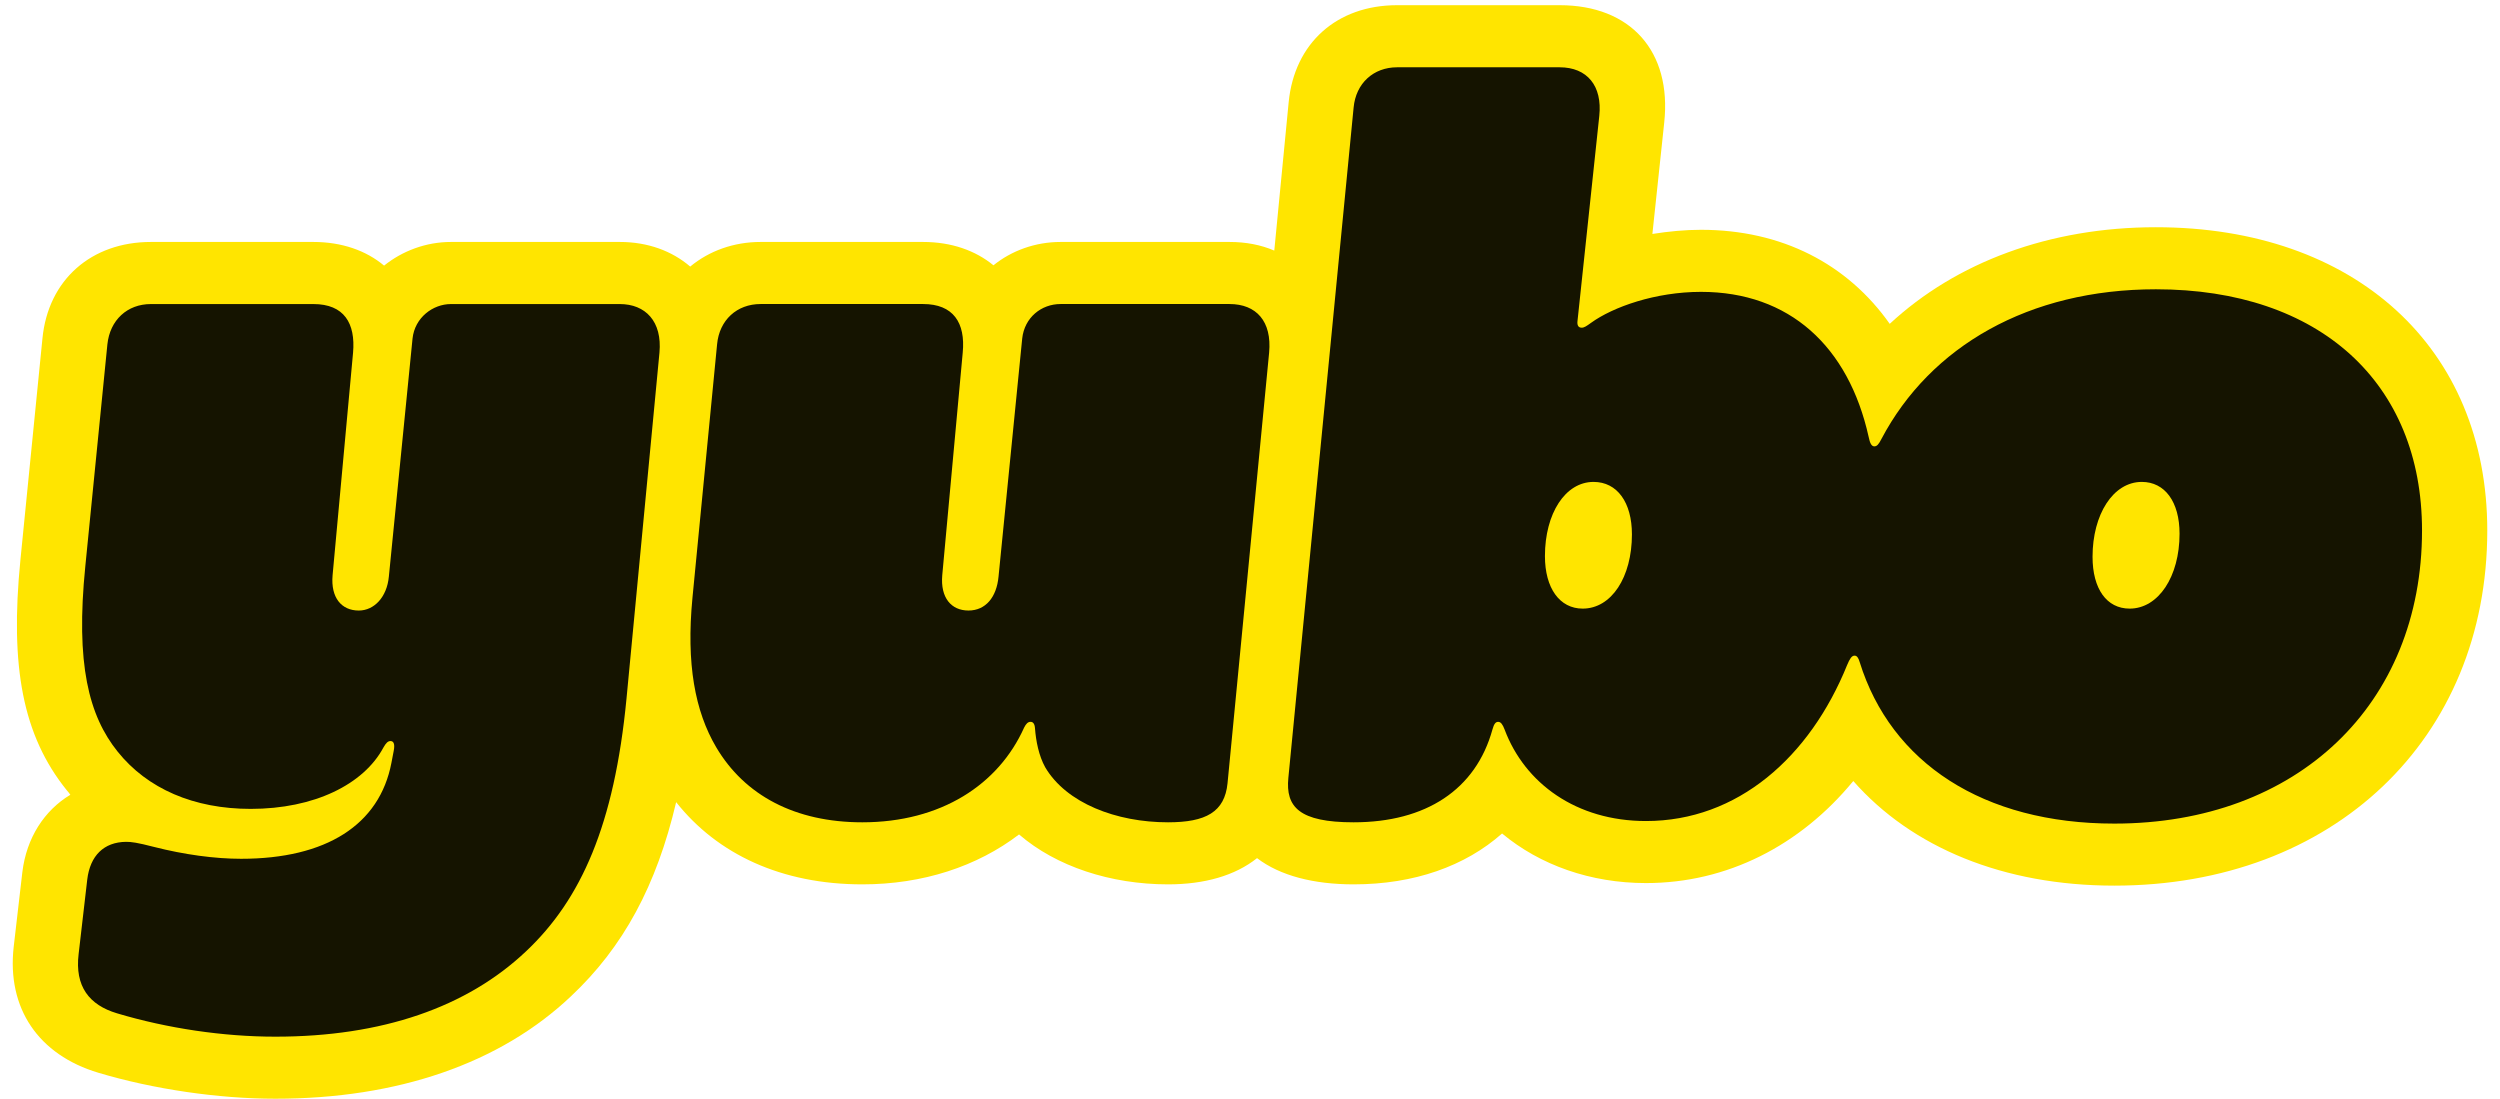
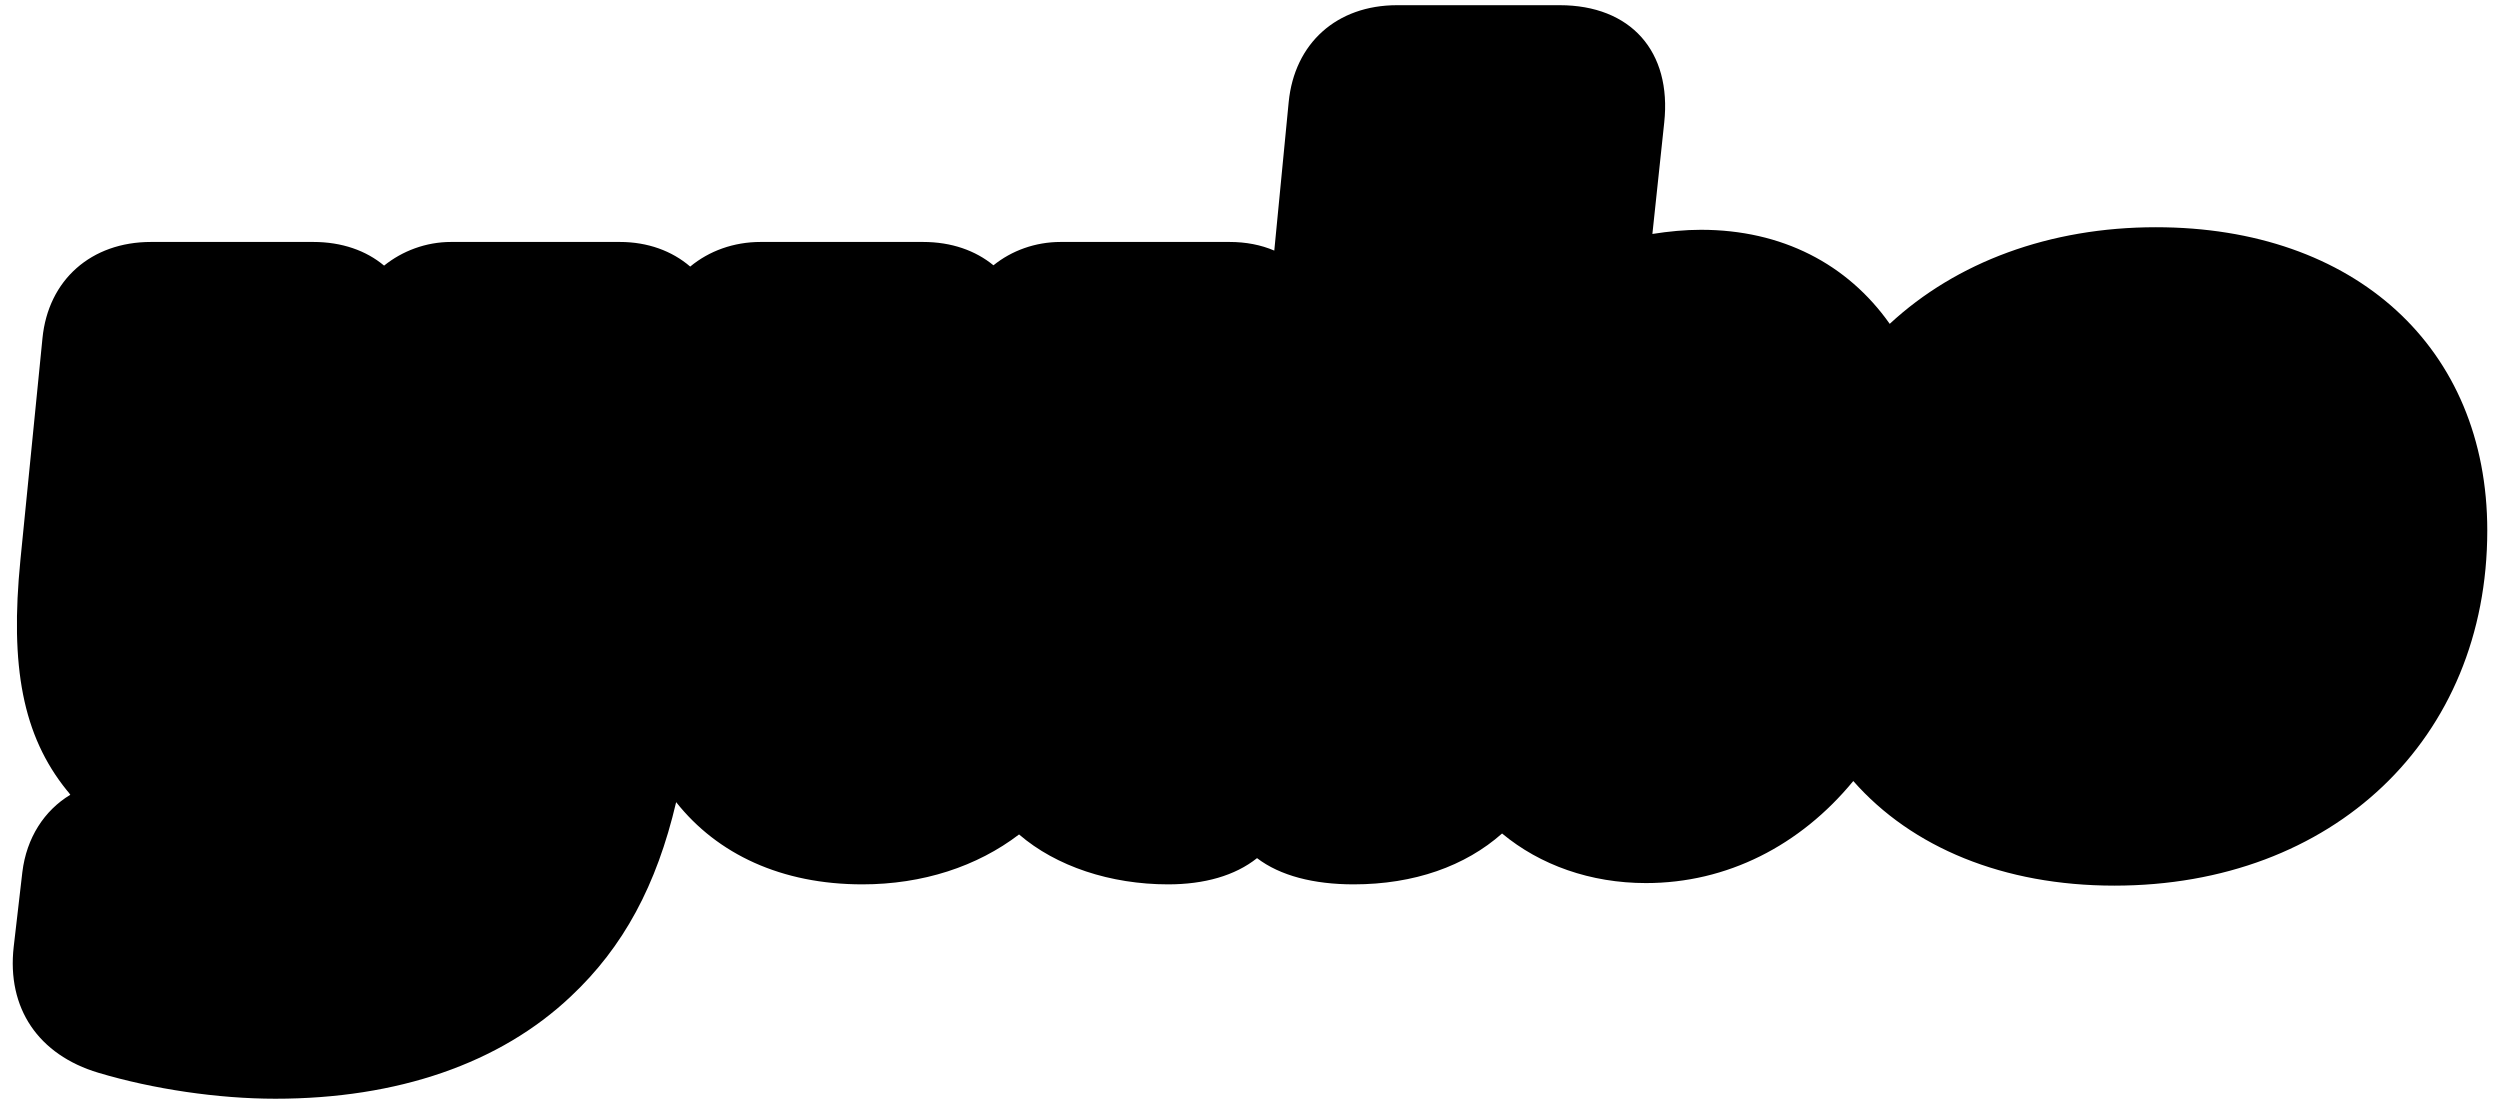
<svg xmlns="http://www.w3.org/2000/svg" width="157" height="69" viewBox="0 0 157 69" fill="none">
  <g id="Logo">
-     <path id="Vector" d="M17.292 69C24.965 69 31.394 66.79 35.853 62.57C39.148 59.476 41.237 55.598 42.462 50.375C45.053 53.65 49.091 55.538 54.154 55.538C57.95 55.538 61.365 54.414 63.997 52.403C66.327 54.412 69.743 55.538 73.358 55.538C75.627 55.538 77.556 54.996 78.942 53.891C80.389 54.996 82.498 55.538 85.009 55.538C88.805 55.538 92.02 54.393 94.33 52.343C96.721 54.333 99.894 55.457 103.369 55.457C108.452 55.457 113.052 53.106 116.386 49.048C120.062 53.228 125.828 55.618 132.777 55.618C146.518 55.618 156.201 46.416 156.201 33.316C156.201 21.824 147.884 14.27 135.389 14.27C128.72 14.27 122.854 16.46 118.675 20.338C116.023 16.58 111.906 14.431 106.823 14.431C105.819 14.431 104.794 14.531 103.77 14.692L104.513 7.7C104.995 3.221 102.404 0.326 97.945 0.326H87.739C83.943 0.326 81.291 2.718 80.929 6.414L80.025 15.737C79.182 15.375 78.238 15.195 77.213 15.195H66.606C65.02 15.195 63.532 15.737 62.389 16.661C61.264 15.737 59.757 15.195 57.969 15.195H47.764C46.077 15.195 44.529 15.758 43.345 16.741C42.2 15.756 40.673 15.195 38.926 15.195H28.32C26.753 15.195 25.267 15.758 24.121 16.681C22.997 15.737 21.469 15.195 19.681 15.195H9.477C5.741 15.195 3.029 17.565 2.667 21.242L1.282 35.164C0.618 41.856 1.423 46.194 4.195 49.631C4.276 49.731 4.356 49.811 4.416 49.911C2.789 50.896 1.665 52.603 1.403 54.774L0.861 59.455C0.42 63.313 2.408 66.245 6.184 67.371C9.618 68.398 13.695 69 17.292 69Z" fill="#FFE500" />
-     <path id="Vector_2" d="M132.777 51.722C124.541 51.722 118.756 47.904 116.787 41.576C116.706 41.295 116.607 41.174 116.466 41.174C116.285 41.174 116.164 41.375 116.003 41.756C113.653 47.563 109.114 51.561 103.368 51.561C98.989 51.561 95.755 49.19 94.489 45.814C94.369 45.493 94.248 45.332 94.087 45.332C93.926 45.332 93.826 45.452 93.725 45.814C92.68 49.591 89.546 51.641 85.007 51.641C81.592 51.641 80.728 50.677 80.909 48.848L85.007 6.757C85.148 5.23 86.253 4.226 87.739 4.226H97.945C99.672 4.226 100.636 5.391 100.435 7.28L99.069 20.138C99.028 20.44 99.129 20.579 99.33 20.579C99.491 20.579 99.632 20.479 99.912 20.278C101.298 19.273 103.97 18.329 106.823 18.329C112.368 18.329 116.084 21.744 117.35 27.43C117.431 27.832 117.53 28.032 117.711 28.032C117.872 28.032 117.992 27.891 118.153 27.569C121.227 21.743 127.414 18.167 135.389 18.167C145.674 18.167 152.103 24.034 152.103 33.316C152.103 44.247 144.268 51.722 132.777 51.722Z" fill="#151400" />
-     <path id="Vector_3" d="M133.742 38.221C135.549 38.221 136.876 36.212 136.876 33.519C136.876 31.51 135.951 30.264 134.506 30.264C132.698 30.264 131.412 32.313 131.412 34.966C131.411 36.975 132.295 38.221 133.742 38.221Z" fill="#FFE500" />
-     <path id="Vector_4" d="M99.392 38.221C101.199 38.221 102.485 36.251 102.485 33.559C102.485 31.551 101.561 30.264 100.075 30.264C98.306 30.264 97.022 32.234 97.022 34.926C97.022 36.934 97.945 38.221 99.392 38.221Z" fill="#FFE500" />
-     <path id="Vector_5" d="M54.153 51.641C49.935 51.641 46.761 49.953 44.973 46.919C43.648 44.669 43.085 41.695 43.487 37.536L45.033 21.624C45.174 20.098 46.279 19.093 47.765 19.093H57.969C59.857 19.093 60.641 20.258 60.459 22.147L59.173 36.131C59.053 37.538 59.736 38.341 60.82 38.341C61.905 38.341 62.588 37.497 62.708 36.211L64.194 21.263C64.335 19.937 65.399 19.093 66.605 19.093H77.211C78.898 19.093 79.883 20.179 79.701 22.147L77.089 49.189C76.909 50.997 75.723 51.641 73.353 51.641C70.099 51.641 66.965 50.435 65.639 48.185C65.237 47.461 65.057 46.538 64.997 45.733C64.977 45.453 64.877 45.331 64.716 45.331C64.556 45.331 64.436 45.451 64.314 45.693C62.711 49.27 59.095 51.641 54.153 51.641Z" fill="#151400" />
-     <path id="Vector_6" d="M17.292 65.103C14.018 65.103 10.503 64.58 7.348 63.636C5.6 63.113 4.695 61.948 4.937 59.919L5.479 55.238C5.659 53.73 6.524 52.887 7.909 52.867C8.251 52.867 8.592 52.908 9.677 53.188C11.566 53.67 13.494 53.932 15.141 53.932C20.485 53.932 23.839 51.801 24.582 47.904L24.724 47.161C24.824 46.658 24.683 46.538 24.522 46.538C24.362 46.538 24.242 46.658 24.081 46.94C22.835 49.27 19.722 50.798 15.744 50.798C12.169 50.798 9.255 49.533 7.388 47.202C5.581 44.951 4.736 41.716 5.359 35.549L6.744 21.626C6.905 20.099 7.99 19.095 9.476 19.095H19.681C21.61 19.095 22.334 20.3 22.172 22.148L20.886 36.133C20.765 37.539 21.448 38.342 22.532 38.342C23.496 38.342 24.3 37.499 24.42 36.212L25.907 21.264C26.047 19.938 27.193 19.095 28.317 19.095H38.923C40.531 19.095 41.595 20.18 41.414 22.148L39.345 43.867C38.581 51.803 36.493 56.484 33.038 59.74C29.324 63.255 24.001 65.103 17.292 65.103Z" fill="#151400" />
+     <path id="Vector" d="M17.292 69C24.965 69 31.394 66.79 35.853 62.57C39.148 59.476 41.237 55.598 42.462 50.375C45.053 53.65 49.091 55.538 54.154 55.538C57.95 55.538 61.365 54.414 63.997 52.403C66.327 54.412 69.743 55.538 73.358 55.538C75.627 55.538 77.556 54.996 78.942 53.891C80.389 54.996 82.498 55.538 85.009 55.538C88.805 55.538 92.02 54.393 94.33 52.343C96.721 54.333 99.894 55.457 103.369 55.457C108.452 55.457 113.052 53.106 116.386 49.048C120.062 53.228 125.828 55.618 132.777 55.618C146.518 55.618 156.201 46.416 156.201 33.316C156.201 21.824 147.884 14.27 135.389 14.27C128.72 14.27 122.854 16.46 118.675 20.338C116.023 16.58 111.906 14.431 106.823 14.431C105.819 14.431 104.794 14.531 103.77 14.692L104.513 7.7C104.995 3.221 102.404 0.326 97.945 0.326H87.739C83.943 0.326 81.291 2.718 80.929 6.414L80.025 15.737C79.182 15.375 78.238 15.195 77.213 15.195H66.606C65.02 15.195 63.532 15.737 62.389 16.661C61.264 15.737 59.757 15.195 57.969 15.195H47.764C46.077 15.195 44.529 15.758 43.345 16.741C42.2 15.756 40.673 15.195 38.926 15.195H28.32C26.753 15.195 25.267 15.758 24.121 16.681C22.997 15.737 21.469 15.195 19.681 15.195H9.477C5.741 15.195 3.029 17.565 2.667 21.242L1.282 35.164C0.618 41.856 1.423 46.194 4.195 49.631C4.276 49.731 4.356 49.811 4.416 49.911C2.789 50.896 1.665 52.603 1.403 54.774L0.861 59.455C0.42 63.313 2.408 66.245 6.184 67.371C9.618 68.398 13.695 69 17.292 69Z" fill="#000000" />
+     <path id="Vector_2" d="M132.777 51.722C124.541 51.722 118.756 47.904 116.787 41.576C116.706 41.295 116.607 41.174 116.466 41.174C116.285 41.174 116.164 41.375 116.003 41.756C113.653 47.563 109.114 51.561 103.368 51.561C98.989 51.561 95.755 49.19 94.489 45.814C94.369 45.493 94.248 45.332 94.087 45.332C93.926 45.332 93.826 45.452 93.725 45.814C92.68 49.591 89.546 51.641 85.007 51.641C81.592 51.641 80.728 50.677 80.909 48.848L85.007 6.757C85.148 5.23 86.253 4.226 87.739 4.226H97.945C99.672 4.226 100.636 5.391 100.435 7.28L99.069 20.138C99.028 20.44 99.129 20.579 99.33 20.579C99.491 20.579 99.632 20.479 99.912 20.278C101.298 19.273 103.97 18.329 106.823 18.329C112.368 18.329 116.084 21.744 117.35 27.43C117.431 27.832 117.53 28.032 117.711 28.032C117.872 28.032 117.992 27.891 118.153 27.569C121.227 21.743 127.414 18.167 135.389 18.167C145.674 18.167 152.103 24.034 152.103 33.316C152.103 44.247 144.268 51.722 132.777 51.722Z" fill="#000000" />
+     <path id="Vector_3" d="M133.742 38.221C135.549 38.221 136.876 36.212 136.876 33.519C136.876 31.51 135.951 30.264 134.506 30.264C132.698 30.264 131.412 32.313 131.412 34.966C131.411 36.975 132.295 38.221 133.742 38.221Z" fill="#000000" />
+     <path id="Vector_4" d="M99.392 38.221C101.199 38.221 102.485 36.251 102.485 33.559C102.485 31.551 101.561 30.264 100.075 30.264C98.306 30.264 97.022 32.234 97.022 34.926C97.022 36.934 97.945 38.221 99.392 38.221Z" fill="#000000" />
+     <path id="Vector_5" d="M54.153 51.641C49.935 51.641 46.761 49.953 44.973 46.919C43.648 44.669 43.085 41.695 43.487 37.536L45.033 21.624C45.174 20.098 46.279 19.093 47.765 19.093H57.969C59.857 19.093 60.641 20.258 60.459 22.147L59.173 36.131C59.053 37.538 59.736 38.341 60.82 38.341C61.905 38.341 62.588 37.497 62.708 36.211L64.194 21.263C64.335 19.937 65.399 19.093 66.605 19.093H77.211C78.898 19.093 79.883 20.179 79.701 22.147L77.089 49.189C76.909 50.997 75.723 51.641 73.353 51.641C70.099 51.641 66.965 50.435 65.639 48.185C65.237 47.461 65.057 46.538 64.997 45.733C64.977 45.453 64.877 45.331 64.716 45.331C64.556 45.331 64.436 45.451 64.314 45.693C62.711 49.27 59.095 51.641 54.153 51.641Z" fill="#000000" />
+     <path id="Vector_6" d="M17.292 65.103C14.018 65.103 10.503 64.58 7.348 63.636C5.6 63.113 4.695 61.948 4.937 59.919L5.479 55.238C5.659 53.73 6.524 52.887 7.909 52.867C8.251 52.867 8.592 52.908 9.677 53.188C11.566 53.67 13.494 53.932 15.141 53.932C20.485 53.932 23.839 51.801 24.582 47.904L24.724 47.161C24.824 46.658 24.683 46.538 24.522 46.538C24.362 46.538 24.242 46.658 24.081 46.94C22.835 49.27 19.722 50.798 15.744 50.798C12.169 50.798 9.255 49.533 7.388 47.202C5.581 44.951 4.736 41.716 5.359 35.549L6.744 21.626C6.905 20.099 7.99 19.095 9.476 19.095H19.681C21.61 19.095 22.334 20.3 22.172 22.148L20.886 36.133C20.765 37.539 21.448 38.342 22.532 38.342C23.496 38.342 24.3 37.499 24.42 36.212L25.907 21.264C26.047 19.938 27.193 19.095 28.317 19.095H38.923C40.531 19.095 41.595 20.18 41.414 22.148L39.345 43.867C38.581 51.803 36.493 56.484 33.038 59.74C29.324 63.255 24.001 65.103 17.292 65.103Z" fill="#000000" />
  </g>
</svg>
